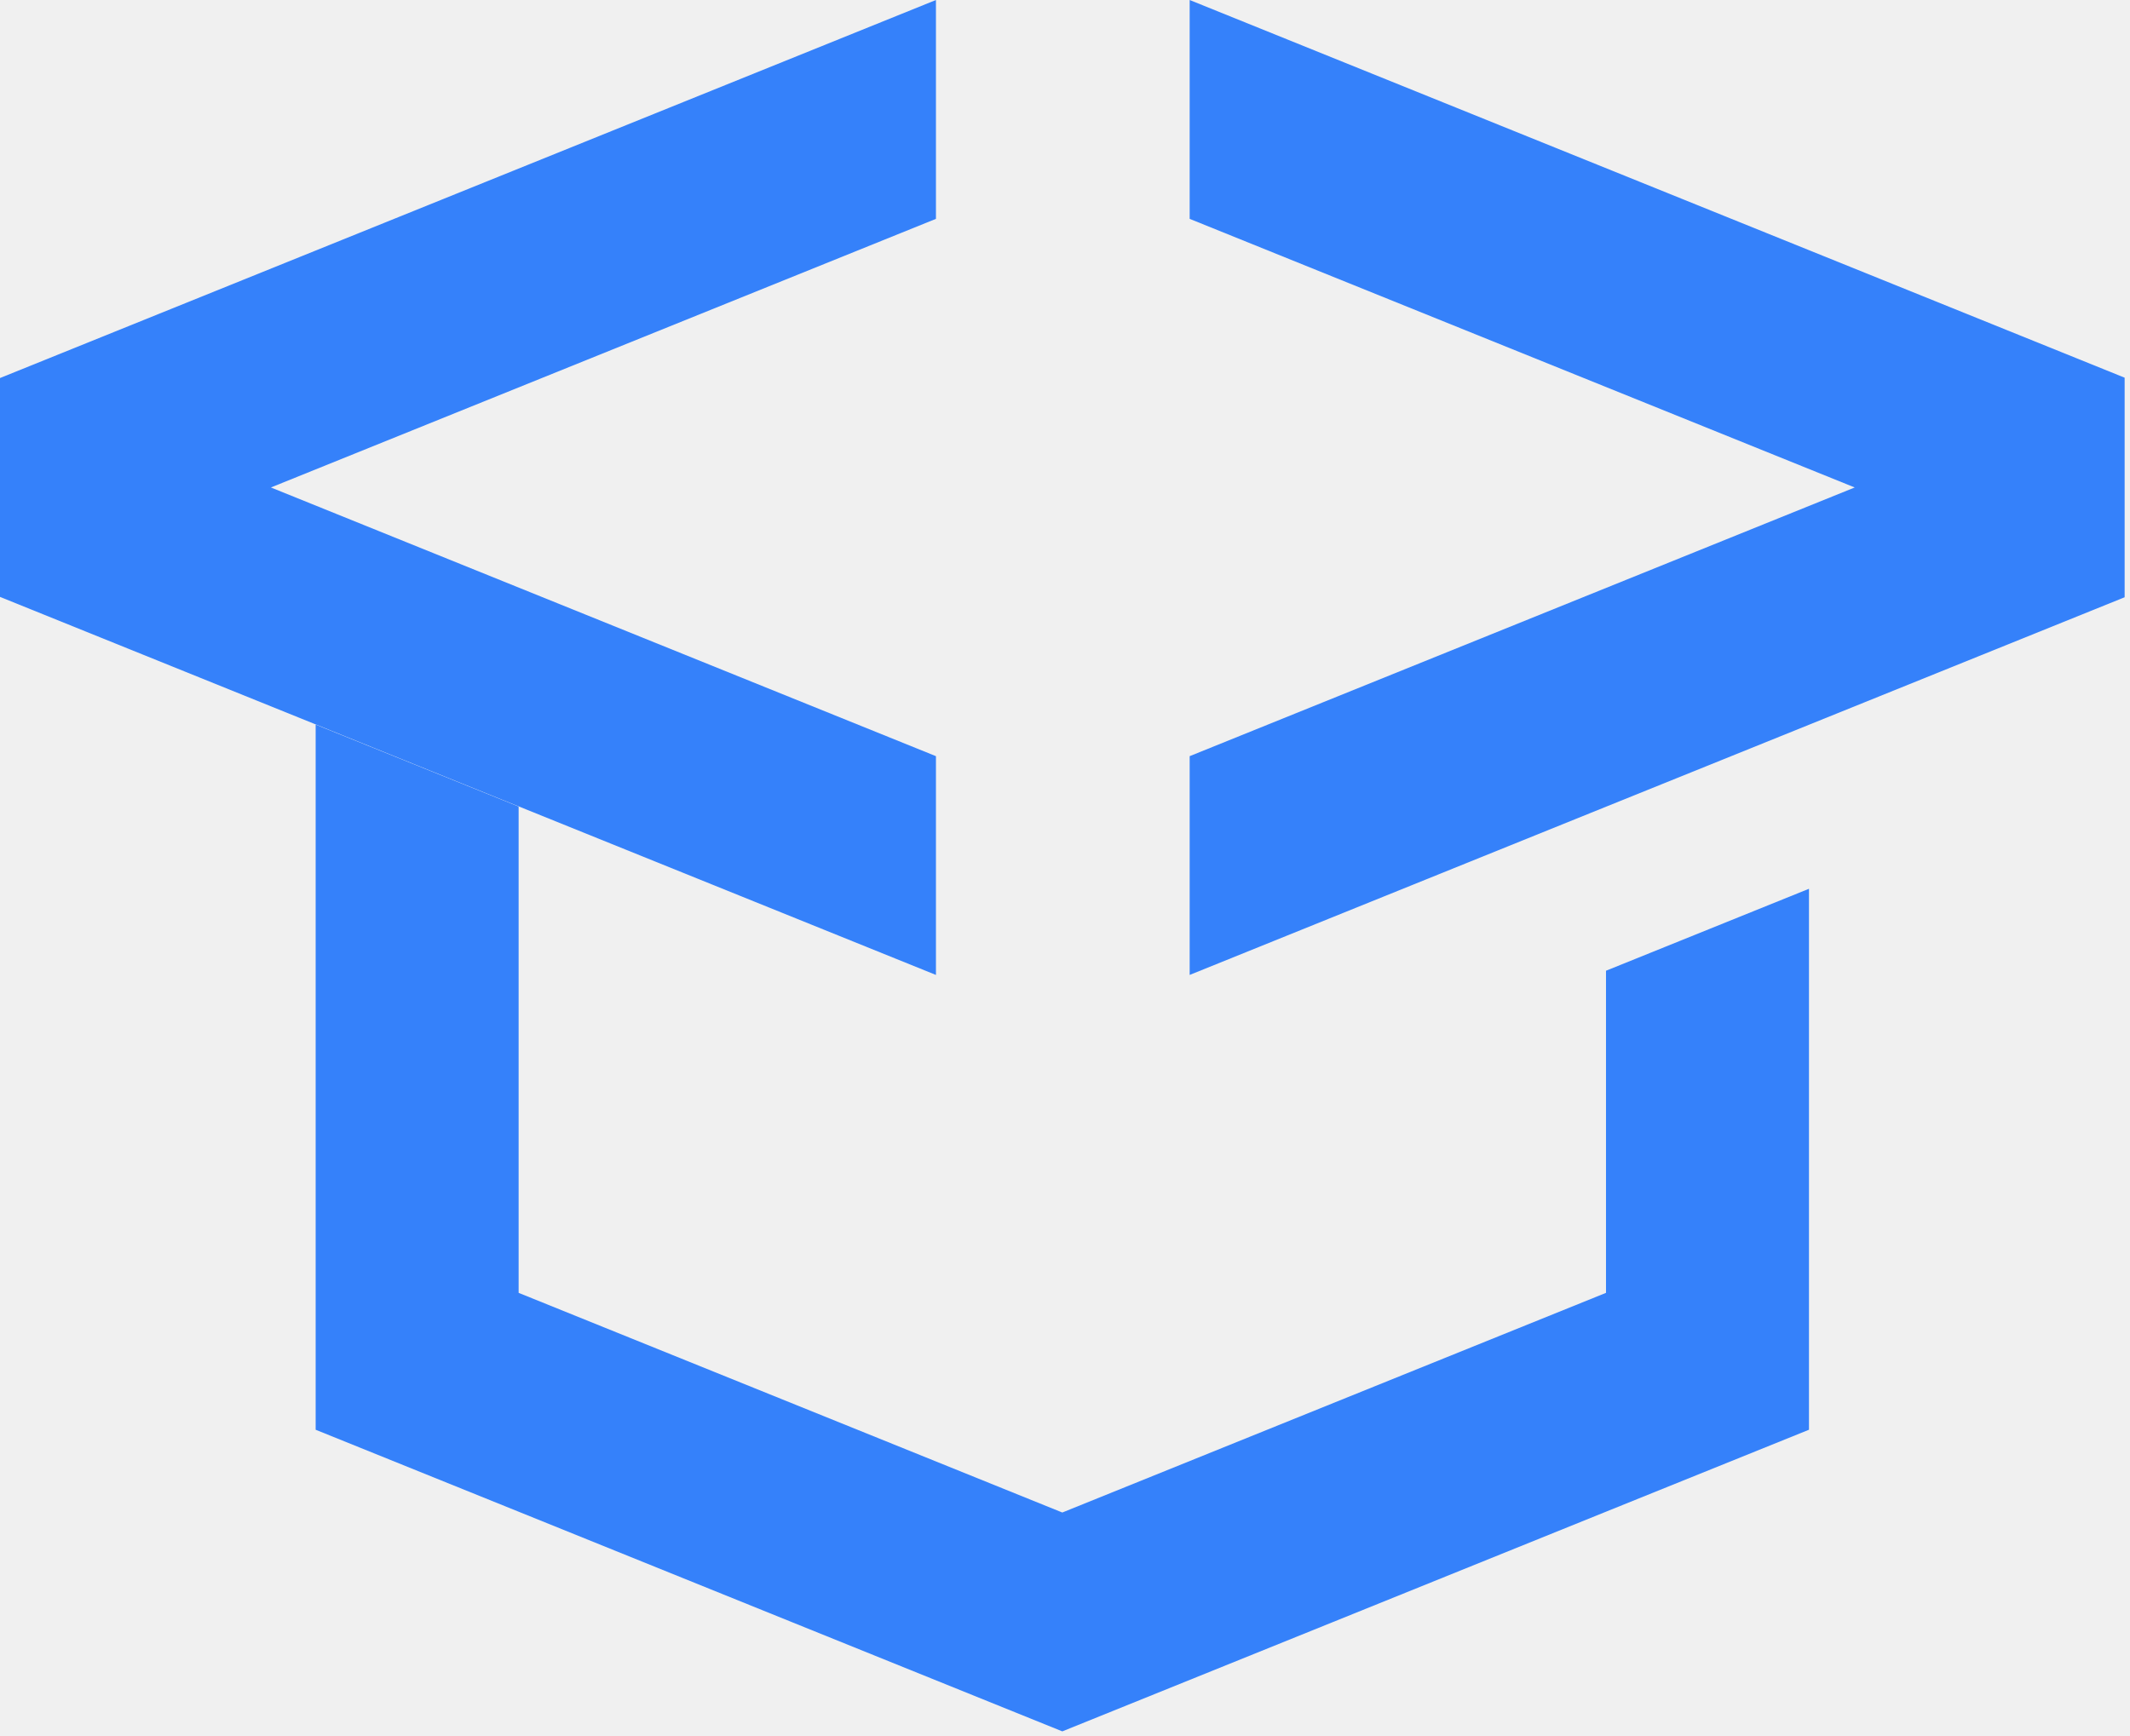
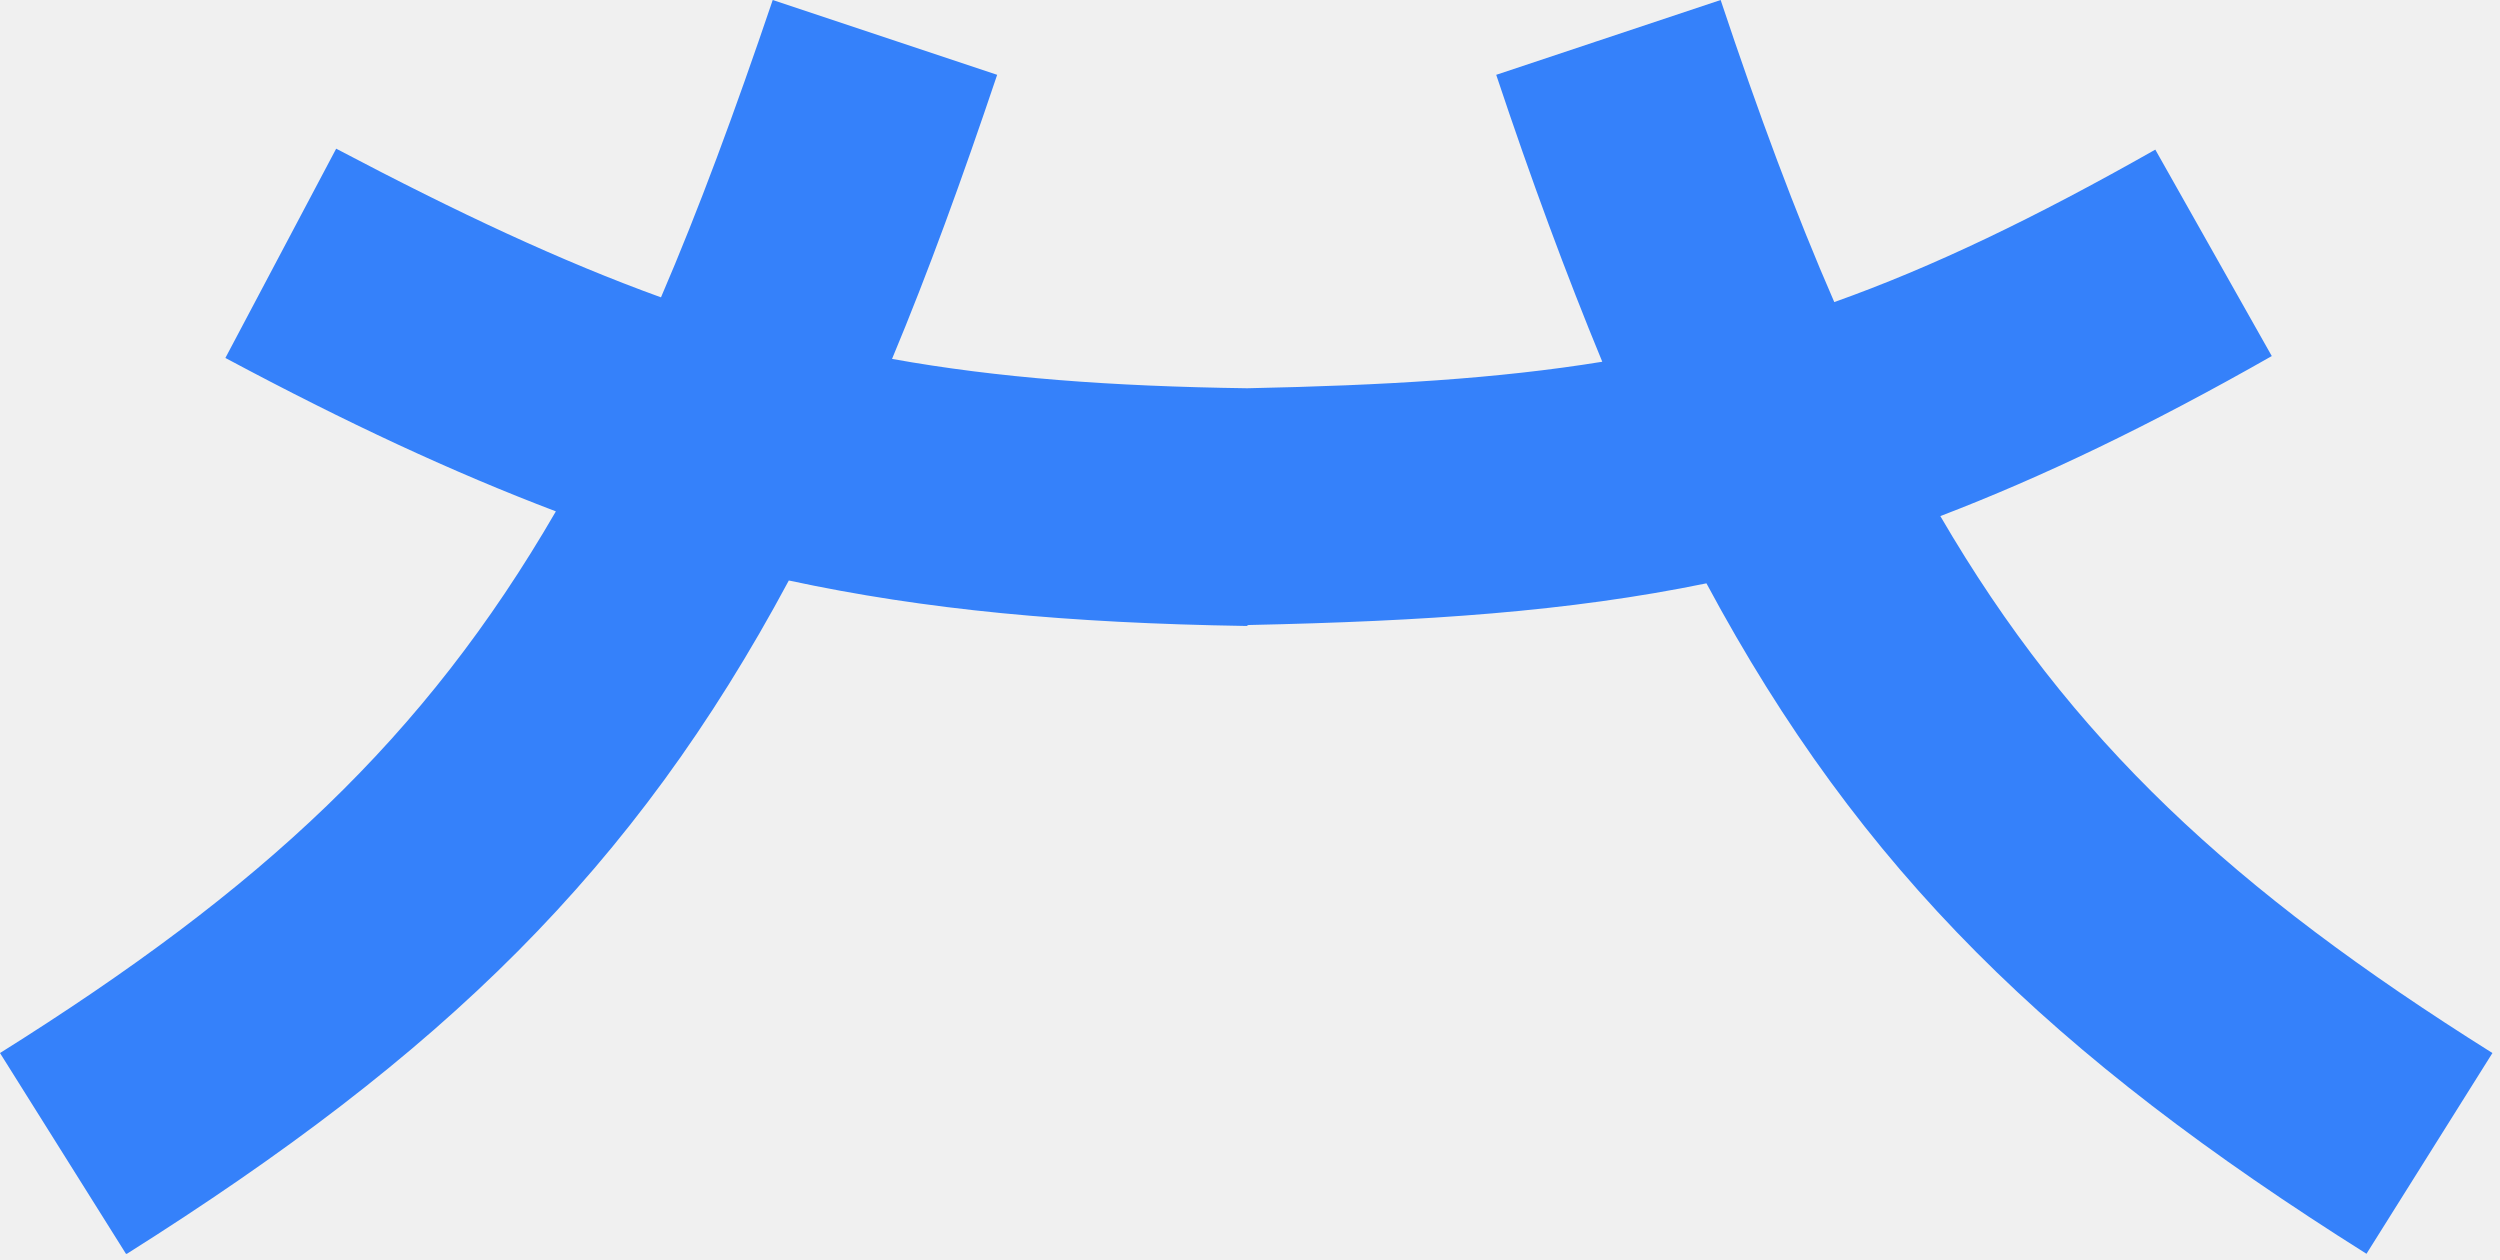
- <svg xmlns="http://www.w3.org/2000/svg" width="238" height="194" viewBox="0 0 238 194" fill="none">
-   <g clip-path="url(#clip0_58_227)">
-     <path d="M132.93 0V24.46L207.24 54.48L132.93 84.51V108.96L179.5 90.14L202.18 80.98L237.4 66.75V66.67V42.3V42.21L132.93 0Z" fill="#3581FA" />
-     <path d="M104.58 0L0 42.25V66.71L104.58 108.96V84.51L30.27 54.48L104.58 24.46V0Z" fill="#3581FA" />
-     <path d="M202.13 135.33V99.331L179.45 108.49V144.49L118.7 169.04L57.95 144.49V108.49V90.141L35.27 80.981V99.331V135.33V159.79L57.95 168.95L88.43 181.27L118.7 193.5L148.97 181.27L179.45 168.95L202.13 159.79V135.33Z" fill="#3581FA" />
+ <svg xmlns="http://www.w3.org/2000/svg" width="264" height="133" viewBox="0 0 264 133" fill="none">
+   <g clip-path="url(#clip0_2079_332)">
+     <path d="M204.9 54.5C215.6 50.4 226.9 45 239.9 37.6L227.6 15.8C214.9 23 204.1 28.2 193.7 31.9C189.6 22.5 185.7 12 181.7 0L158 7.9C161.7 19 165.4 29 169.2 38.2C158.1 40 146.2 40.7 131.7 41C117.3 40.8 105.3 39.9 94.2 37.9C98 28.8 101.6 18.9 105.3 7.9L81.6 0C77.6 11.8 73.8 22.1 69.8 31.4C59.3 27.6 48.4 22.5 35.5 15.7L23.8 37.8C36.7 44.7 47.9 49.9 58.7 54C44.8 78 27.6 93.9 0 111.2L13.3 132.4H13.4C46.7 111.4 66.9 91.9 83.3 61.3C97.7 64.4 112.8 65.8 131.5 66.1H131.7C131.7 66 131.9 66 131.9 66C150.5 65.6 165.6 64.6 180.2 61.6C196.5 92 216.7 111.5 249.9 132.4L263.2 111.2C235.8 94 218.7 78.2 204.9 54.5Z" fill="#3581FA" />
  </g>
  <defs>
-     <clipPath id="clip0_58_227">
-       <rect width="237.4" height="193.5" fill="white" />
+     <clipPath id="clip0_2079_332">
+       <rect width="263.2" height="132.4" fill="white" />
    </clipPath>
  </defs>
</svg>
